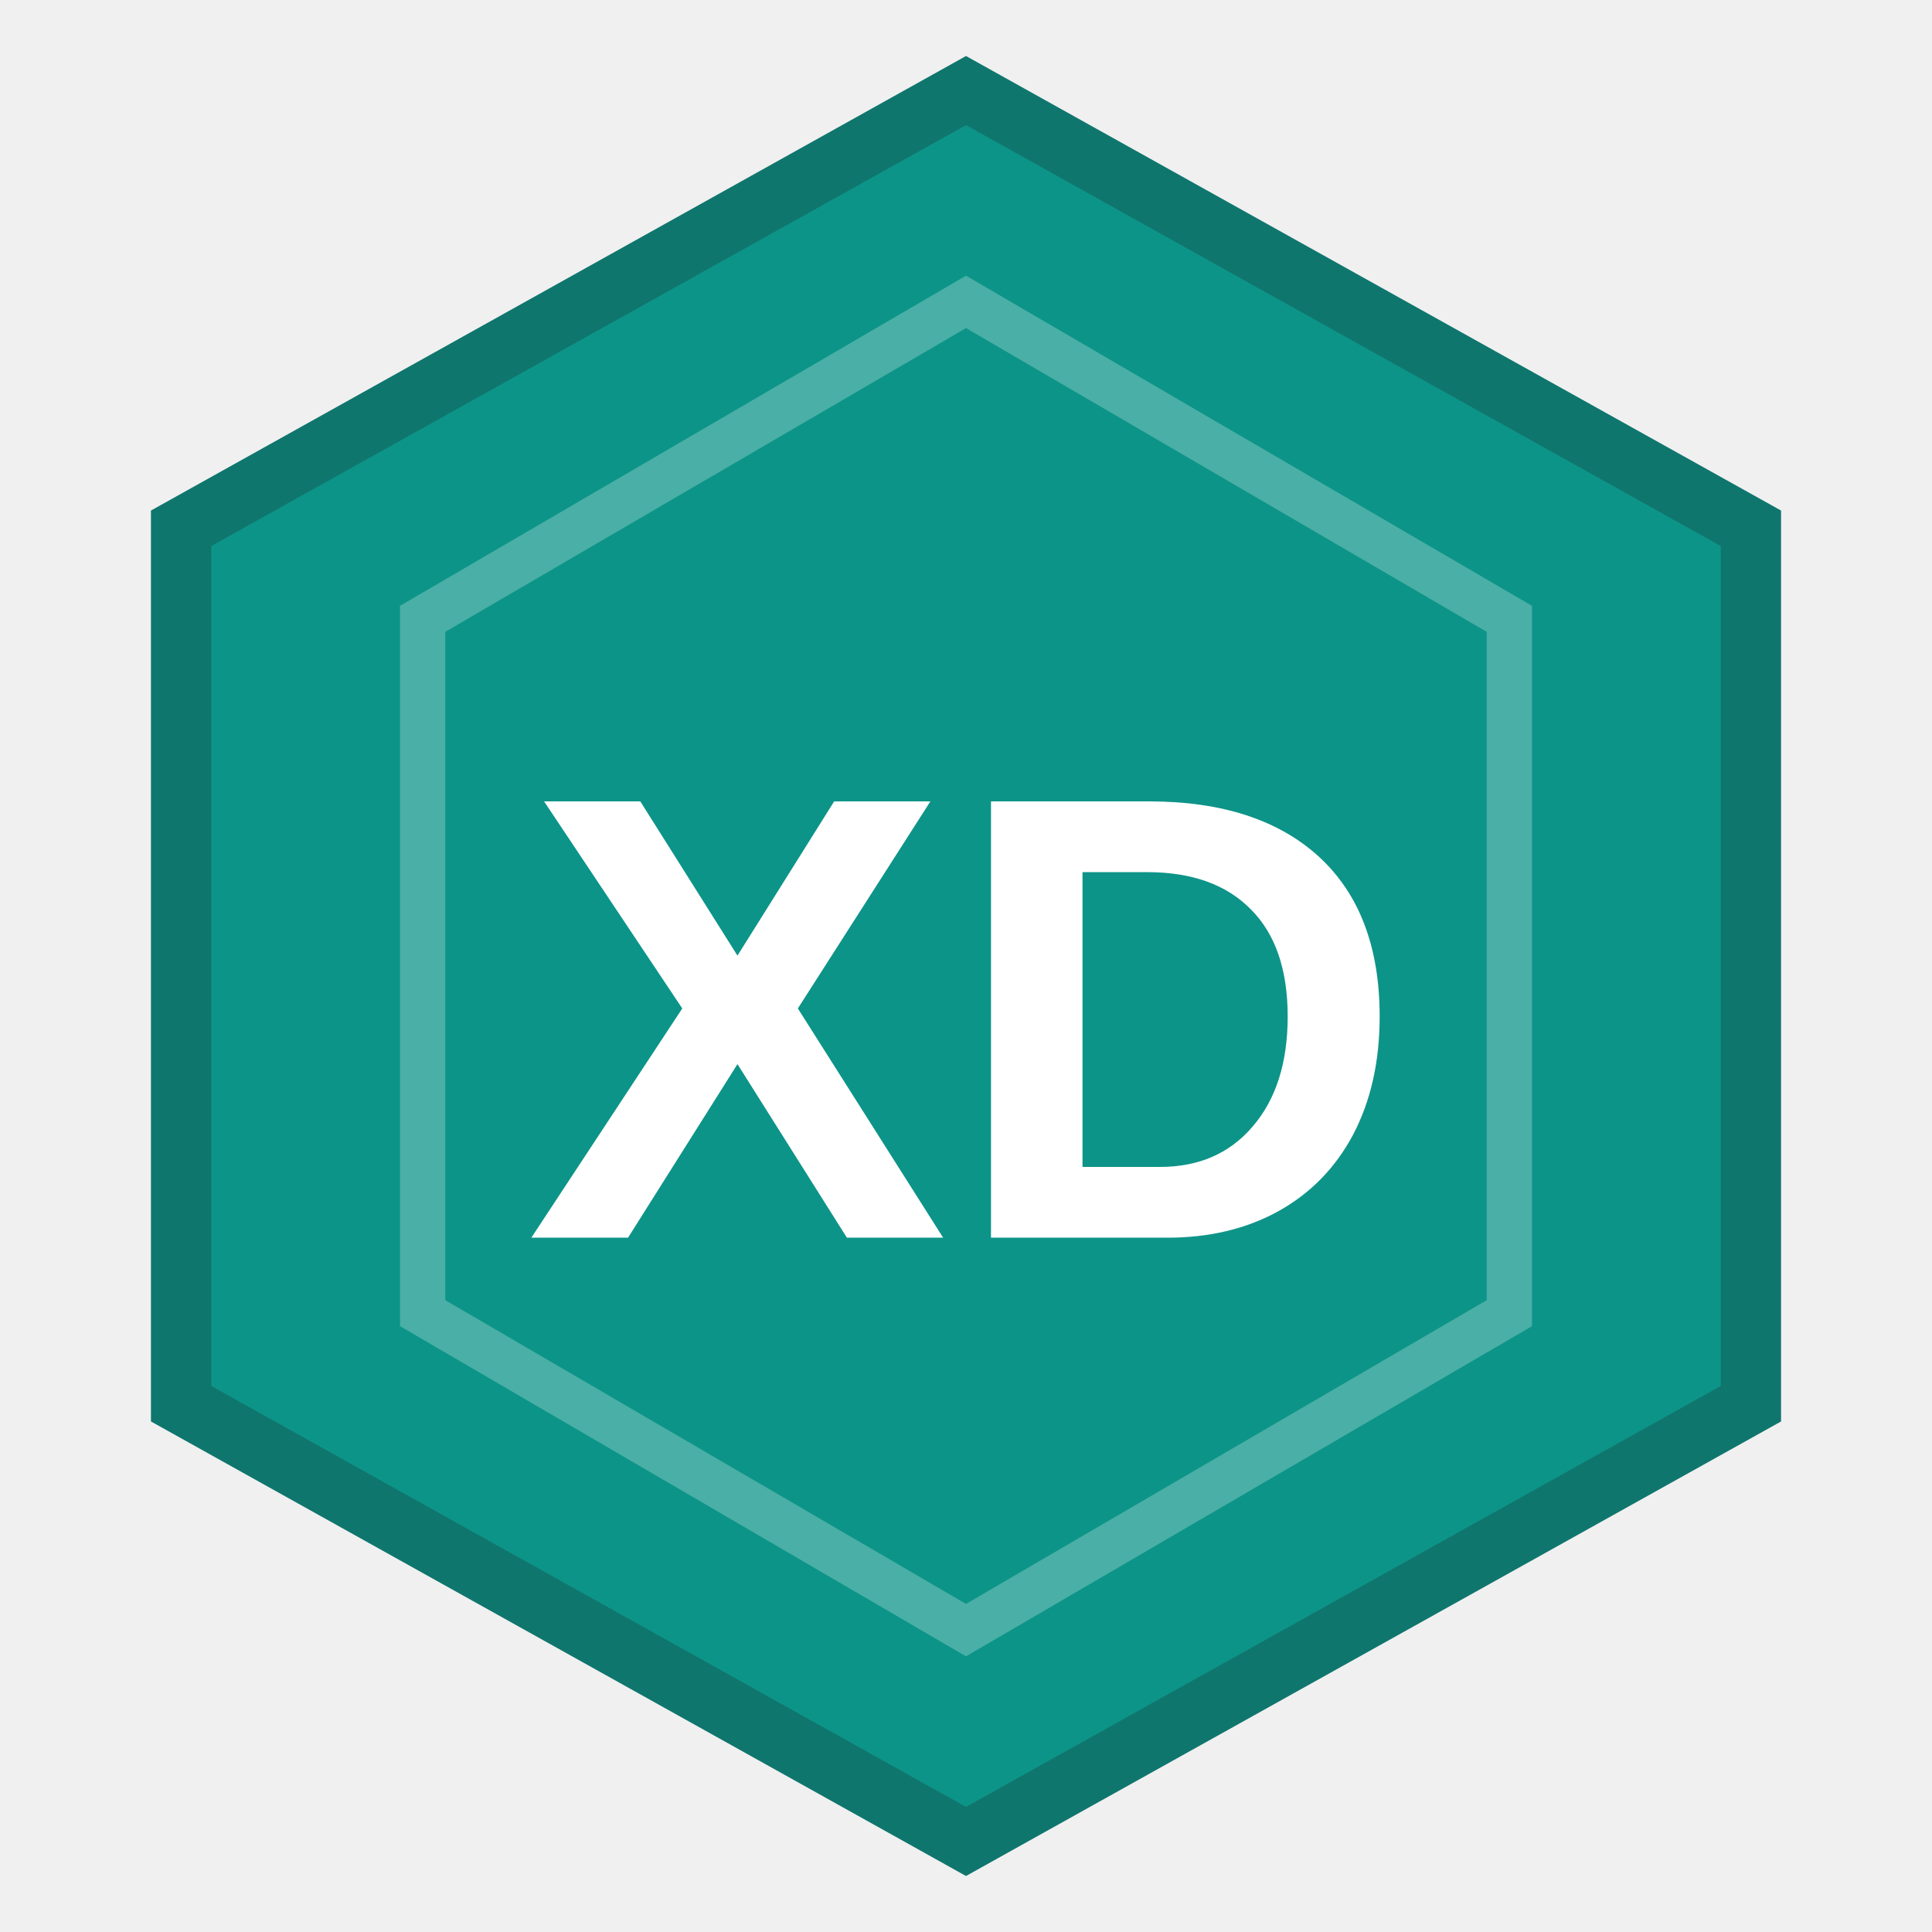
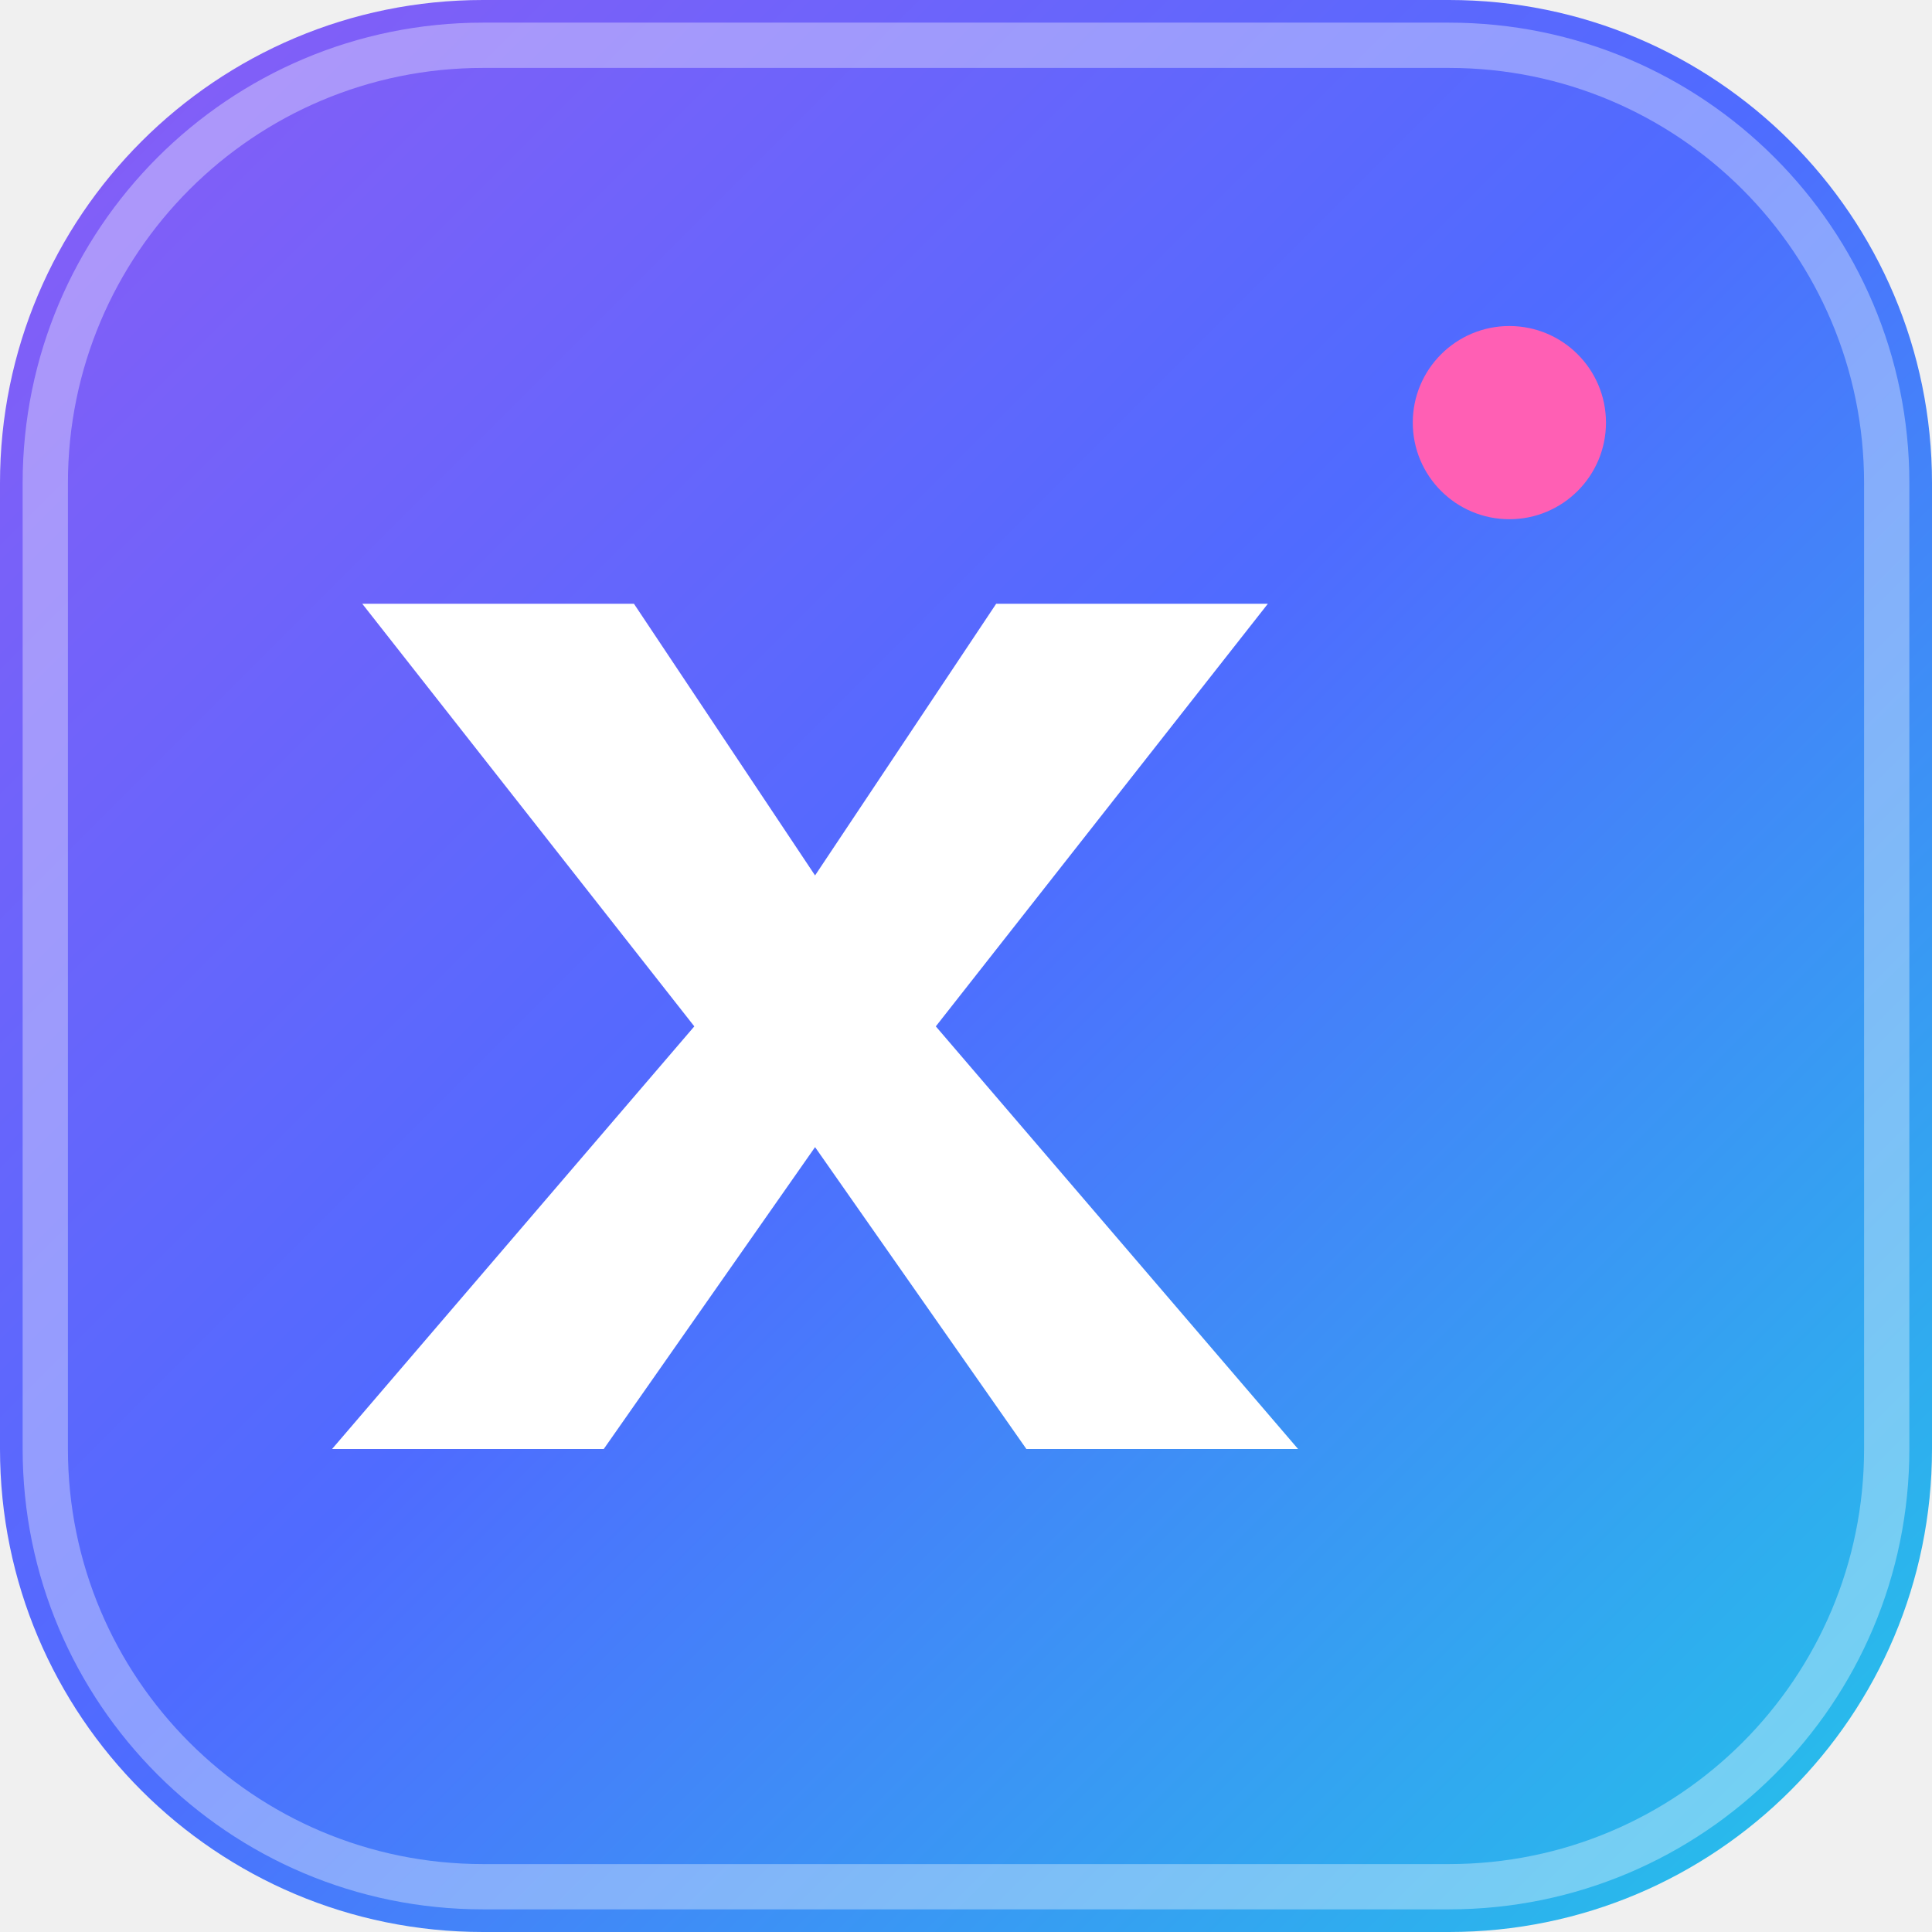
<svg xmlns="http://www.w3.org/2000/svg" viewBox="0 0 64 64">
-   <polygon points="32,3 58,17.5 58,46.5 32,61 6,46.5 6,17.5" fill="#0d9488" stroke="#0f766e" stroke-width="2" />
-   <polygon points="32,10 50,20.5 50,43.5 32,54 14,43.5 14,20.5" fill="none" stroke="#ffffff" stroke-opacity="0.25" stroke-width="1.5" />
-   <text x="32" y="41" text-anchor="middle" font-size="21" font-weight="bold" fill="#ffffff" font-family="Arial, Helvetica, sans-serif">XD</text>
+   <defs>
+     <linearGradient id="brand" x1="0" y1="0" x2="1" y2="1">
+       <stop offset="0%" stop-color="#8b5cf6" />
+       <stop offset="48%" stop-color="#4f6bff" />
+       <stop offset="100%" stop-color="#22c7e8" />
+     </linearGradient>
+     <linearGradient id="mark" x1="0" y1="0" x2="1" y2="1">
+       <stop offset="0%" stop-color="#a78bfa" />
+       <stop offset="55%" stop-color="#60a5fa" />
+       <stop offset="100%" stop-color="#67e8f9" />
+     </linearGradient>
+   </defs>
+   <rect width="64" height="64" rx="16" fill="url(#brand)" />
+   <rect x="1.5" y="1.5" width="61" height="61" rx="14.5" fill="none" stroke="#ffffff" stroke-opacity=".35" stroke-width="1.5" />
+   <path d="M12 20h9l6 9 6-9h9L31 34l12 14h-9l-7-10-7 10h-9l12-14z" fill="#ffffff" />
+   <circle cx="50" cy="14" r="3.2" fill="#ff5fb4" />
+   <path d="M8 50h48" stroke="url(#mark)" stroke-width="2" stroke-linecap="round" opacity=".85" />
</svg>
